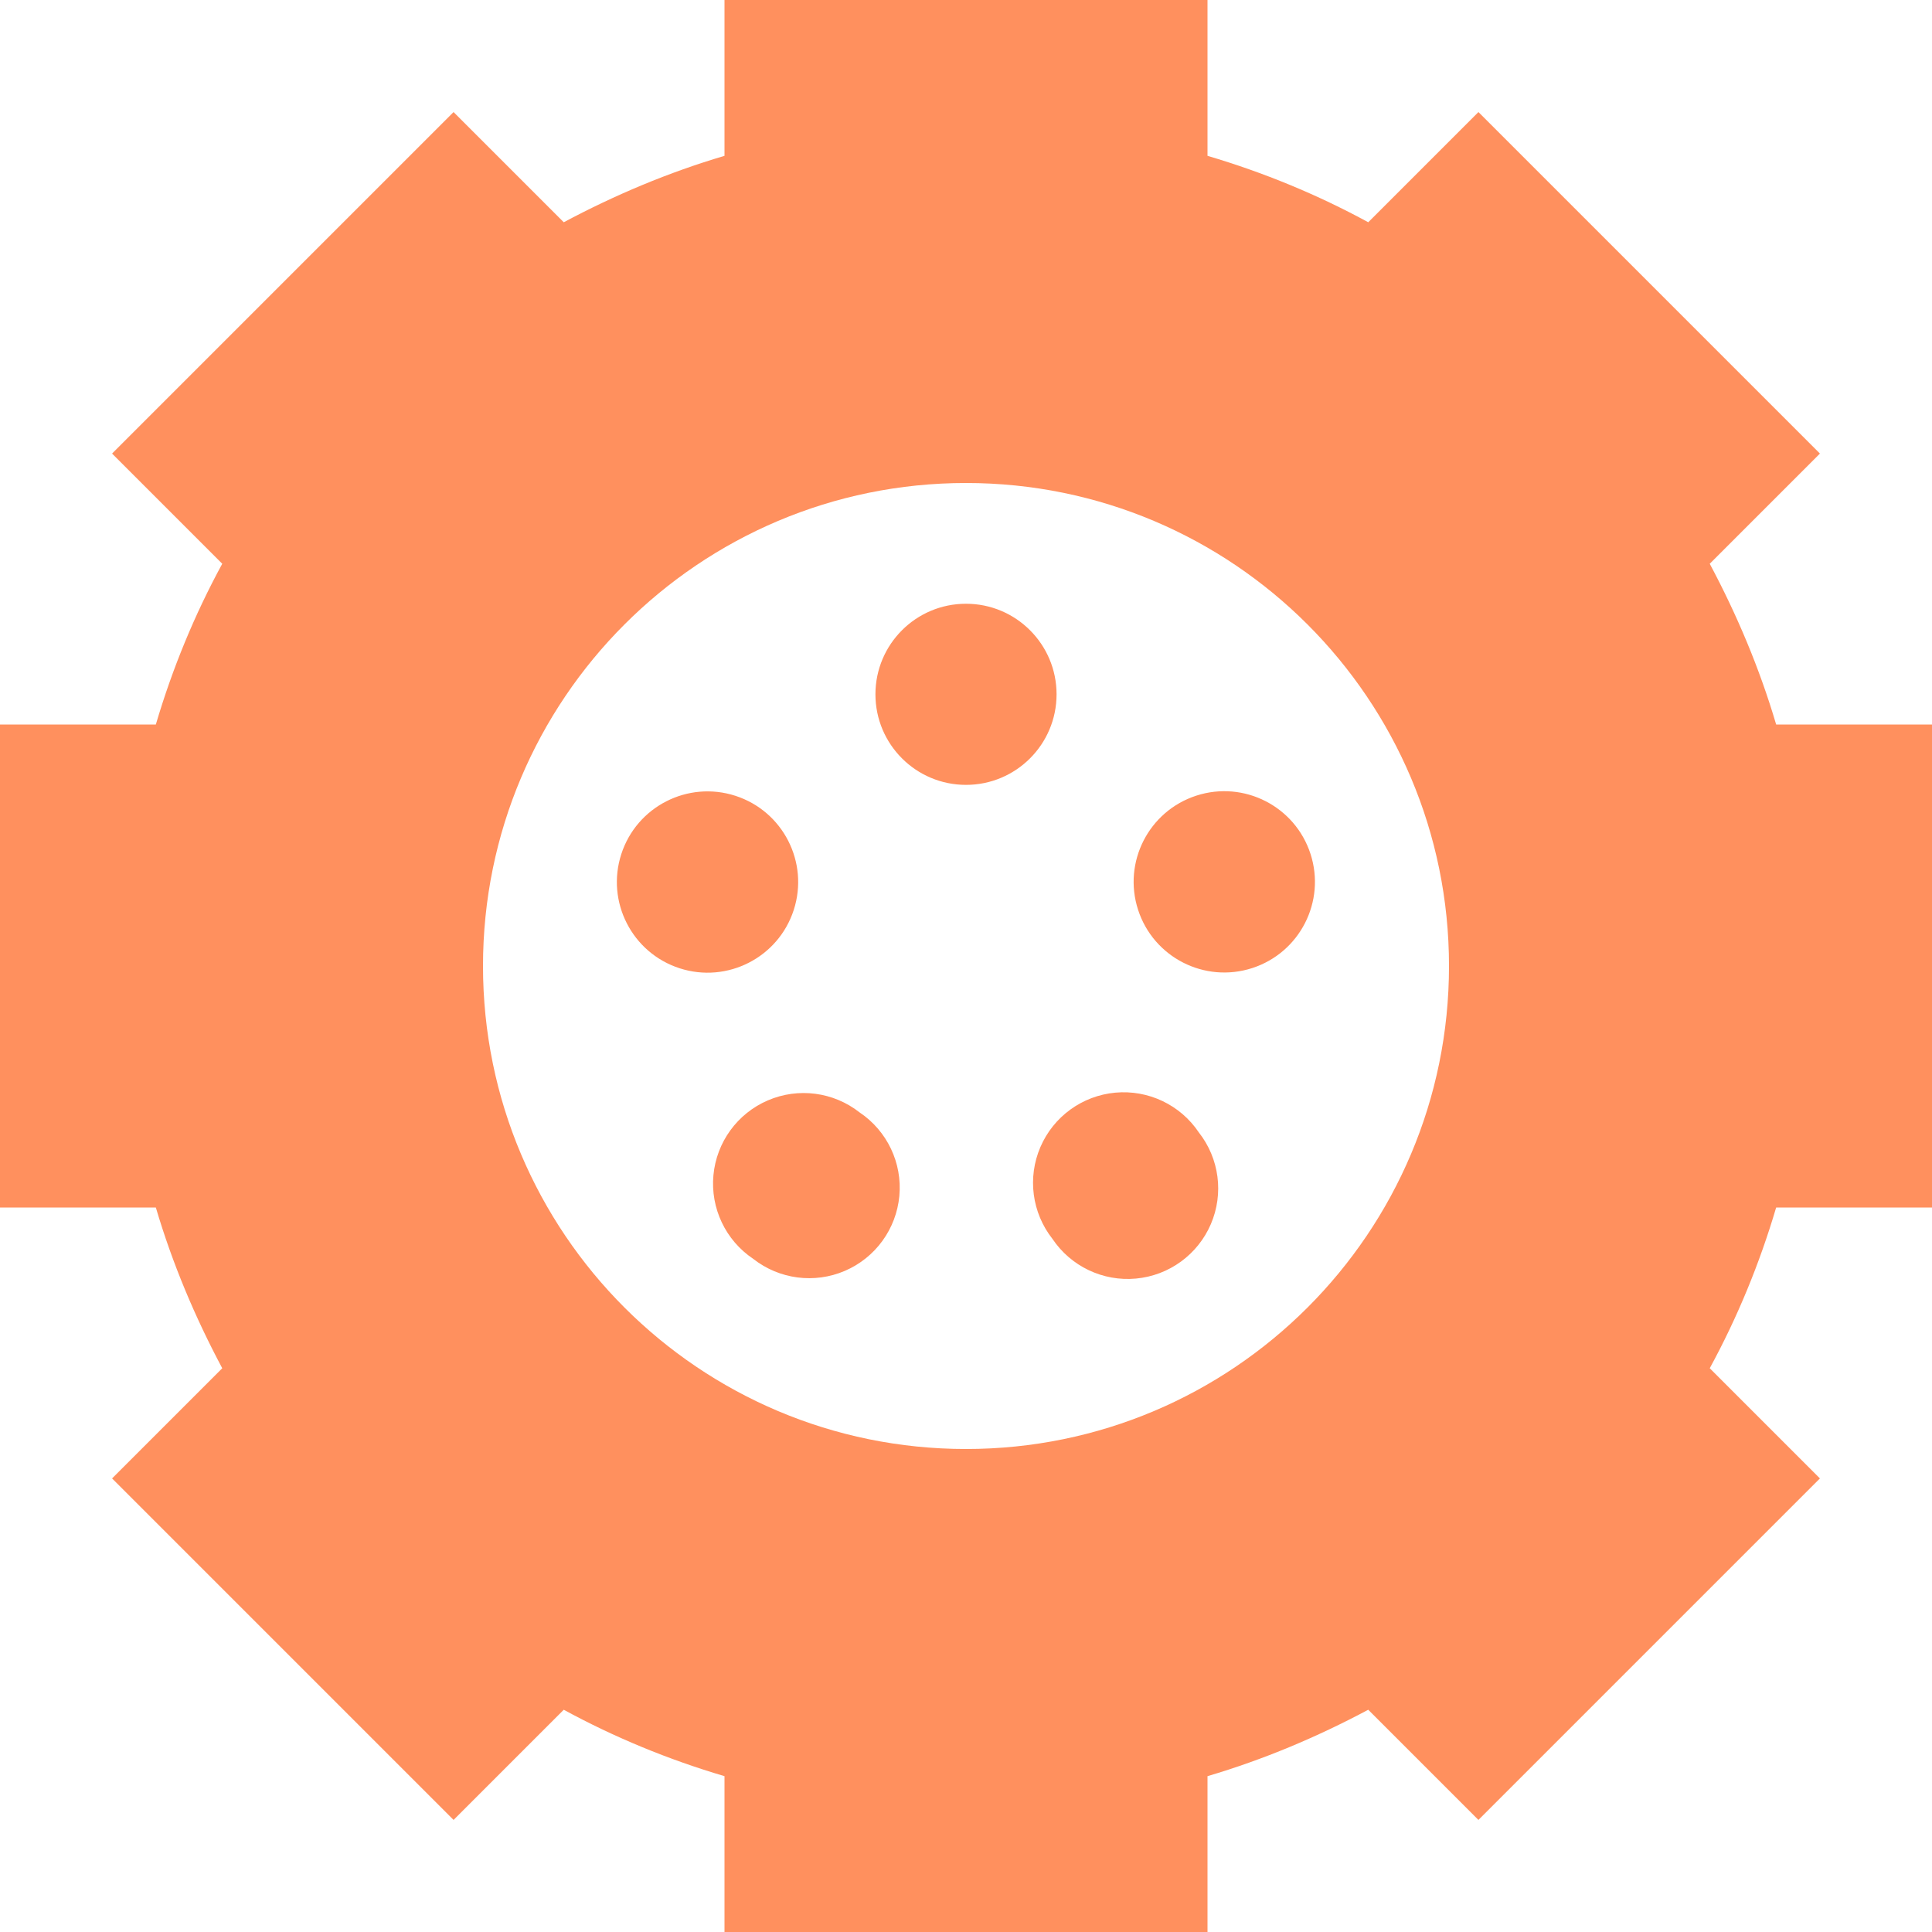
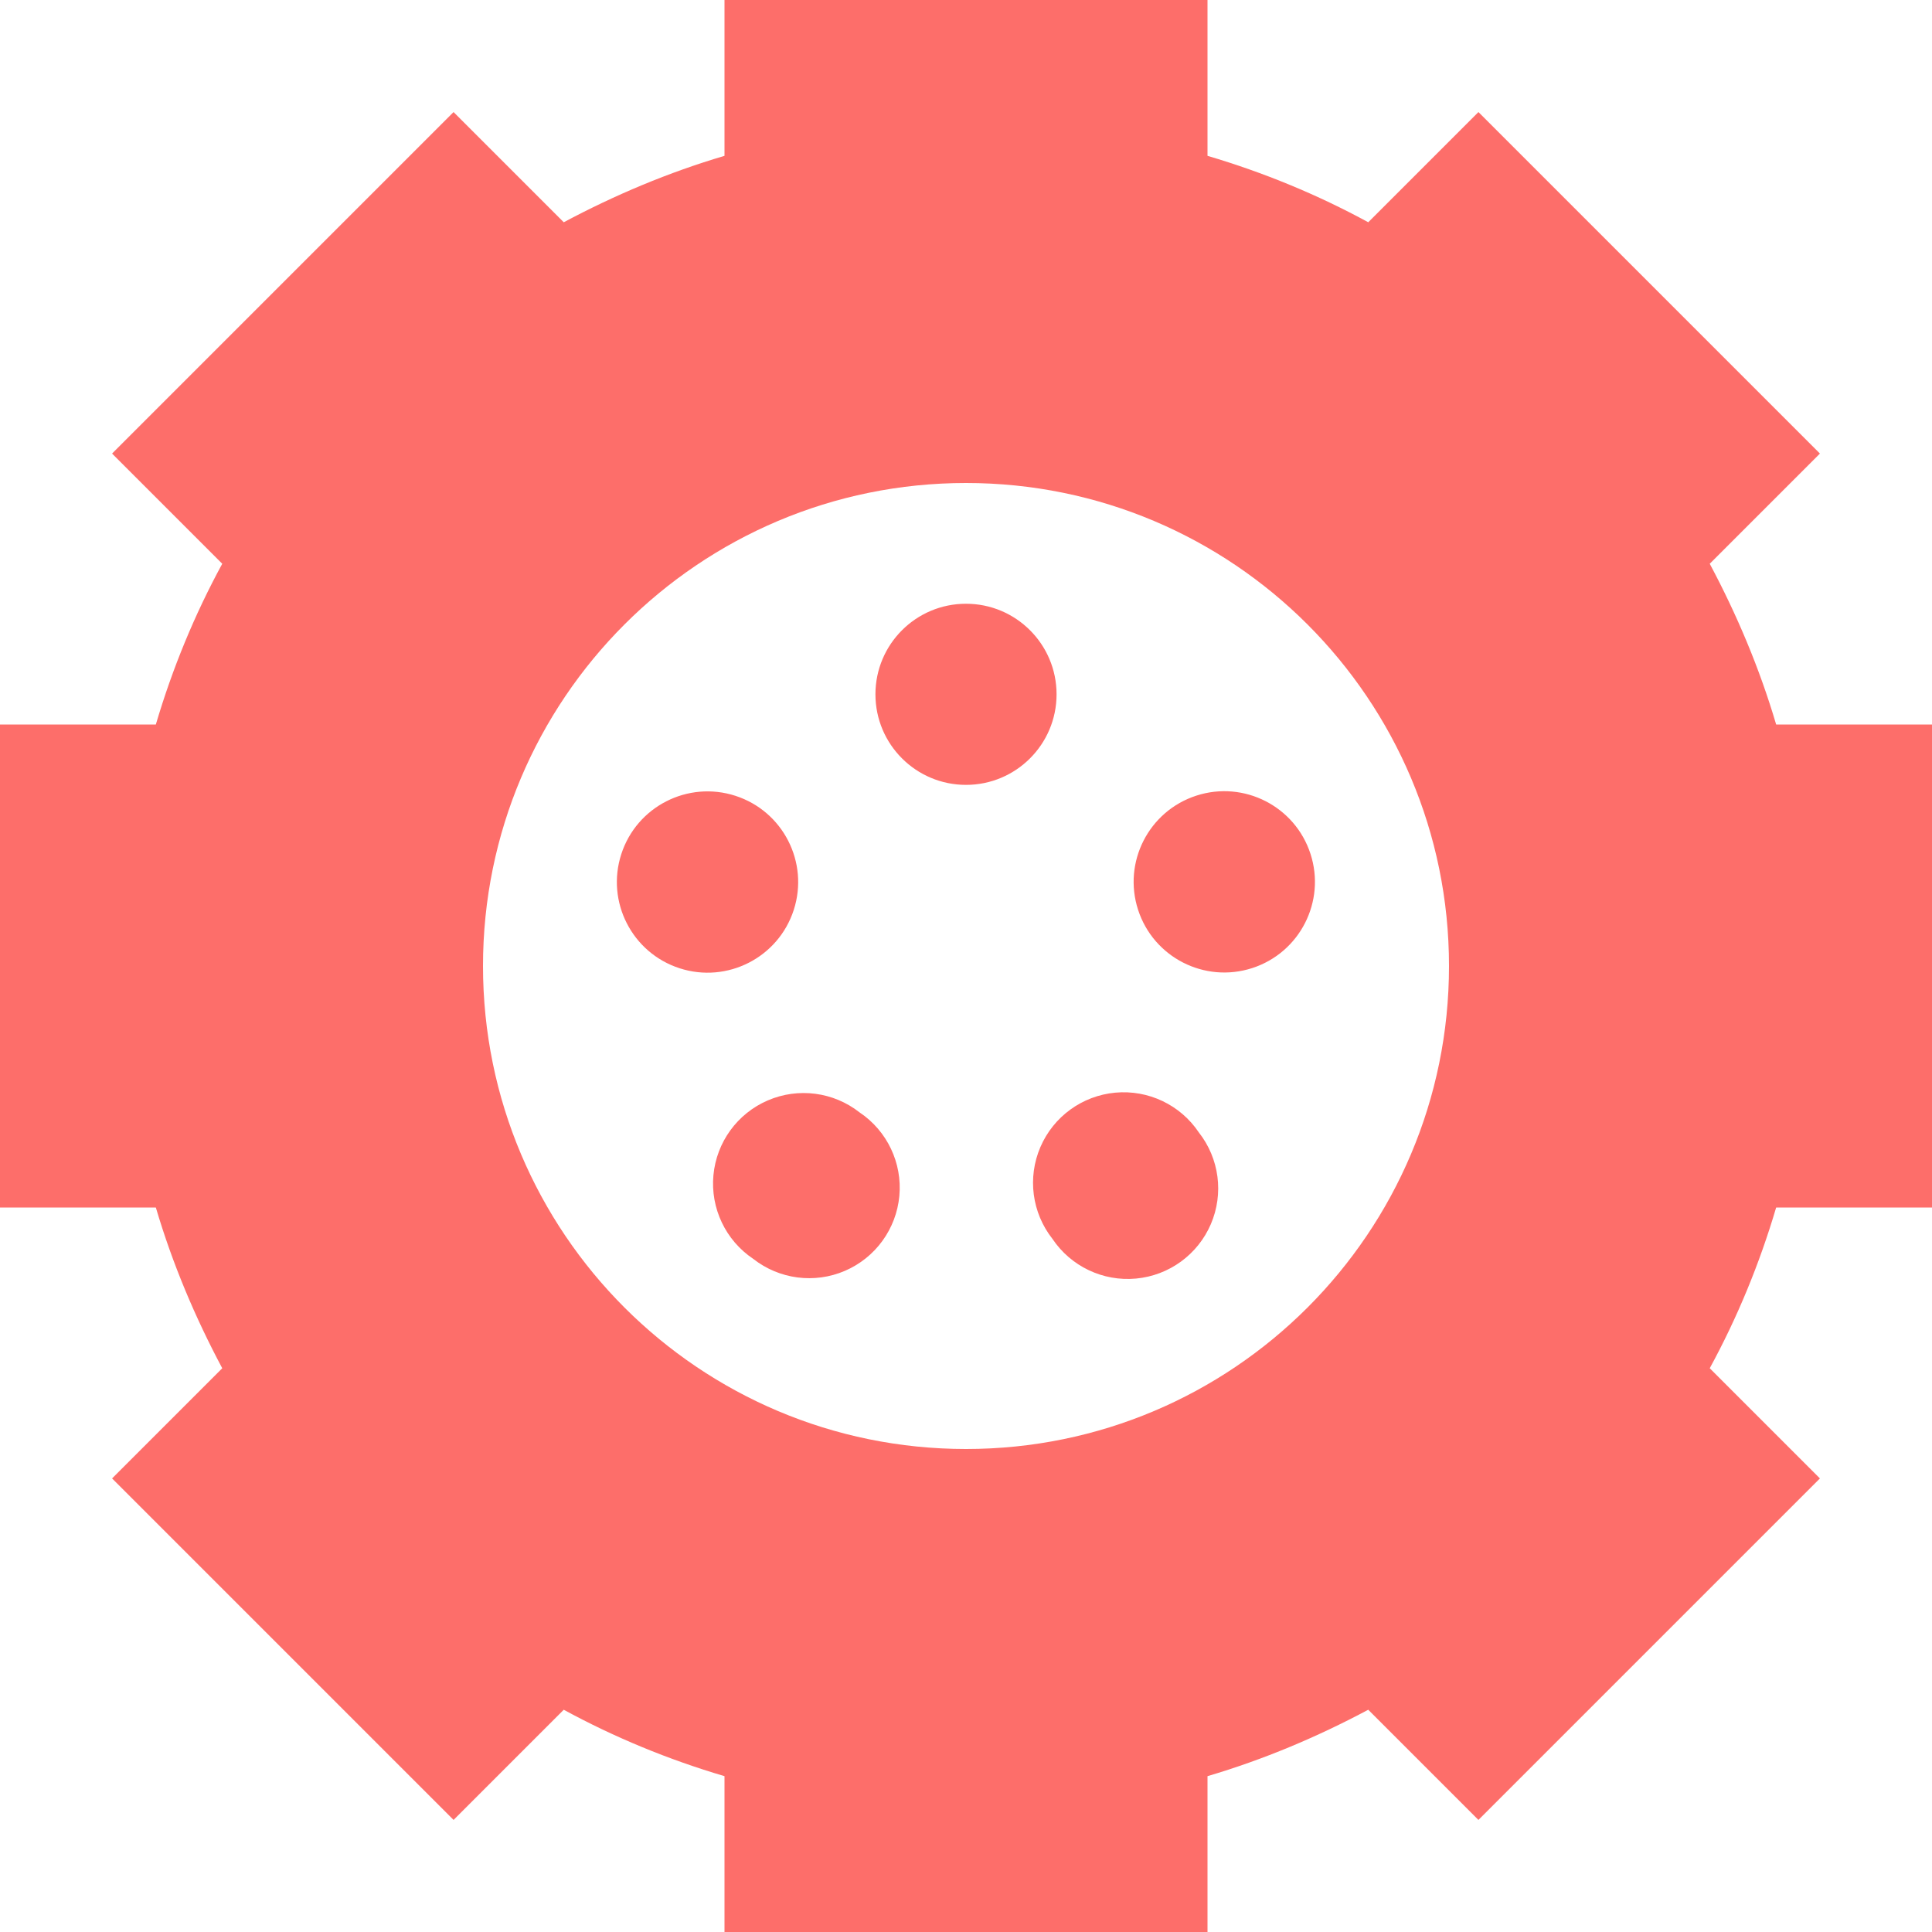
<svg xmlns="http://www.w3.org/2000/svg" viewBox="0 0 512 512">
-   <path fill="#FF905E" d="M320 0H192V41.3c-14.9 4.4-29.1 10.4-42.6 17.6L120.2 29.7 29.7 120.2l29.2 29.2c-7.3 13.4-13.2 27.7-17.6 42.6H0V320H41.3c4.4 14.9 10.4 29.1 17.6 42.6L29.7 391.8l90.5 90.5 29.2-29.2c13.4 7.3 27.7 13.2 42.6 17.6V512H320V470.7c14.9-4.4 29.1-10.4 42.6-17.6l29.2 29.2 90.5-90.5-29.2-29.2c7.3-13.4 13.2-27.7 17.6-42.6H512V192H470.7c-4.4-14.9-10.4-29.1-17.6-42.6l29.2-29.2L391.8 29.7 362.6 58.9c-13.4-7.3-27.7-13.2-42.6-17.6V0zM256 128a128 128 0 1 1 0 256 128 128 0 1 1 0-256zm0 80a24 24 0 1 0 0-48 24 24 0 1 0 0 48zm-61.1 2.9a24 24 0 1 0 -14.8 45.7 24 24 0 1 0 14.8-45.7zm106.7 30.2a24 24 0 1 0 45.7-14.8 24 24 0 1 0 -45.7 14.8zm-22.7 87.2a24 24 0 1 0 38.8-28.2 24 24 0 1 0 -38.8 28.2zm-51.1-33.5a24 24 0 1 0 -28.2 38.8 24 24 0 1 0 28.2-38.8z" />
+   <path fill="#FD6E6A" d="M320 0H192V41.3c-14.9 4.4-29.1 10.4-42.6 17.6L120.2 29.7 29.7 120.2l29.2 29.2c-7.3 13.4-13.2 27.7-17.6 42.6H0V320H41.3c4.4 14.9 10.4 29.1 17.6 42.6L29.7 391.8l90.5 90.5 29.2-29.2c13.4 7.3 27.7 13.2 42.6 17.6V512H320V470.7c14.9-4.4 29.1-10.4 42.6-17.6l29.2 29.2 90.5-90.5-29.2-29.2c7.3-13.4 13.2-27.7 17.6-42.6H512V192H470.7c-4.4-14.9-10.4-29.1-17.6-42.6l29.2-29.2L391.8 29.7 362.6 58.9c-13.4-7.3-27.7-13.2-42.6-17.6V0zM256 128a128 128 0 1 1 0 256 128 128 0 1 1 0-256zm0 80a24 24 0 1 0 0-48 24 24 0 1 0 0 48zm-61.1 2.9a24 24 0 1 0 -14.8 45.7 24 24 0 1 0 14.8-45.7zm106.7 30.2a24 24 0 1 0 45.7-14.8 24 24 0 1 0 -45.7 14.8zm-22.7 87.2a24 24 0 1 0 38.8-28.2 24 24 0 1 0 -38.8 28.2zm-51.1-33.5a24 24 0 1 0 -28.2 38.8 24 24 0 1 0 28.2-38.8z" />
</svg>
